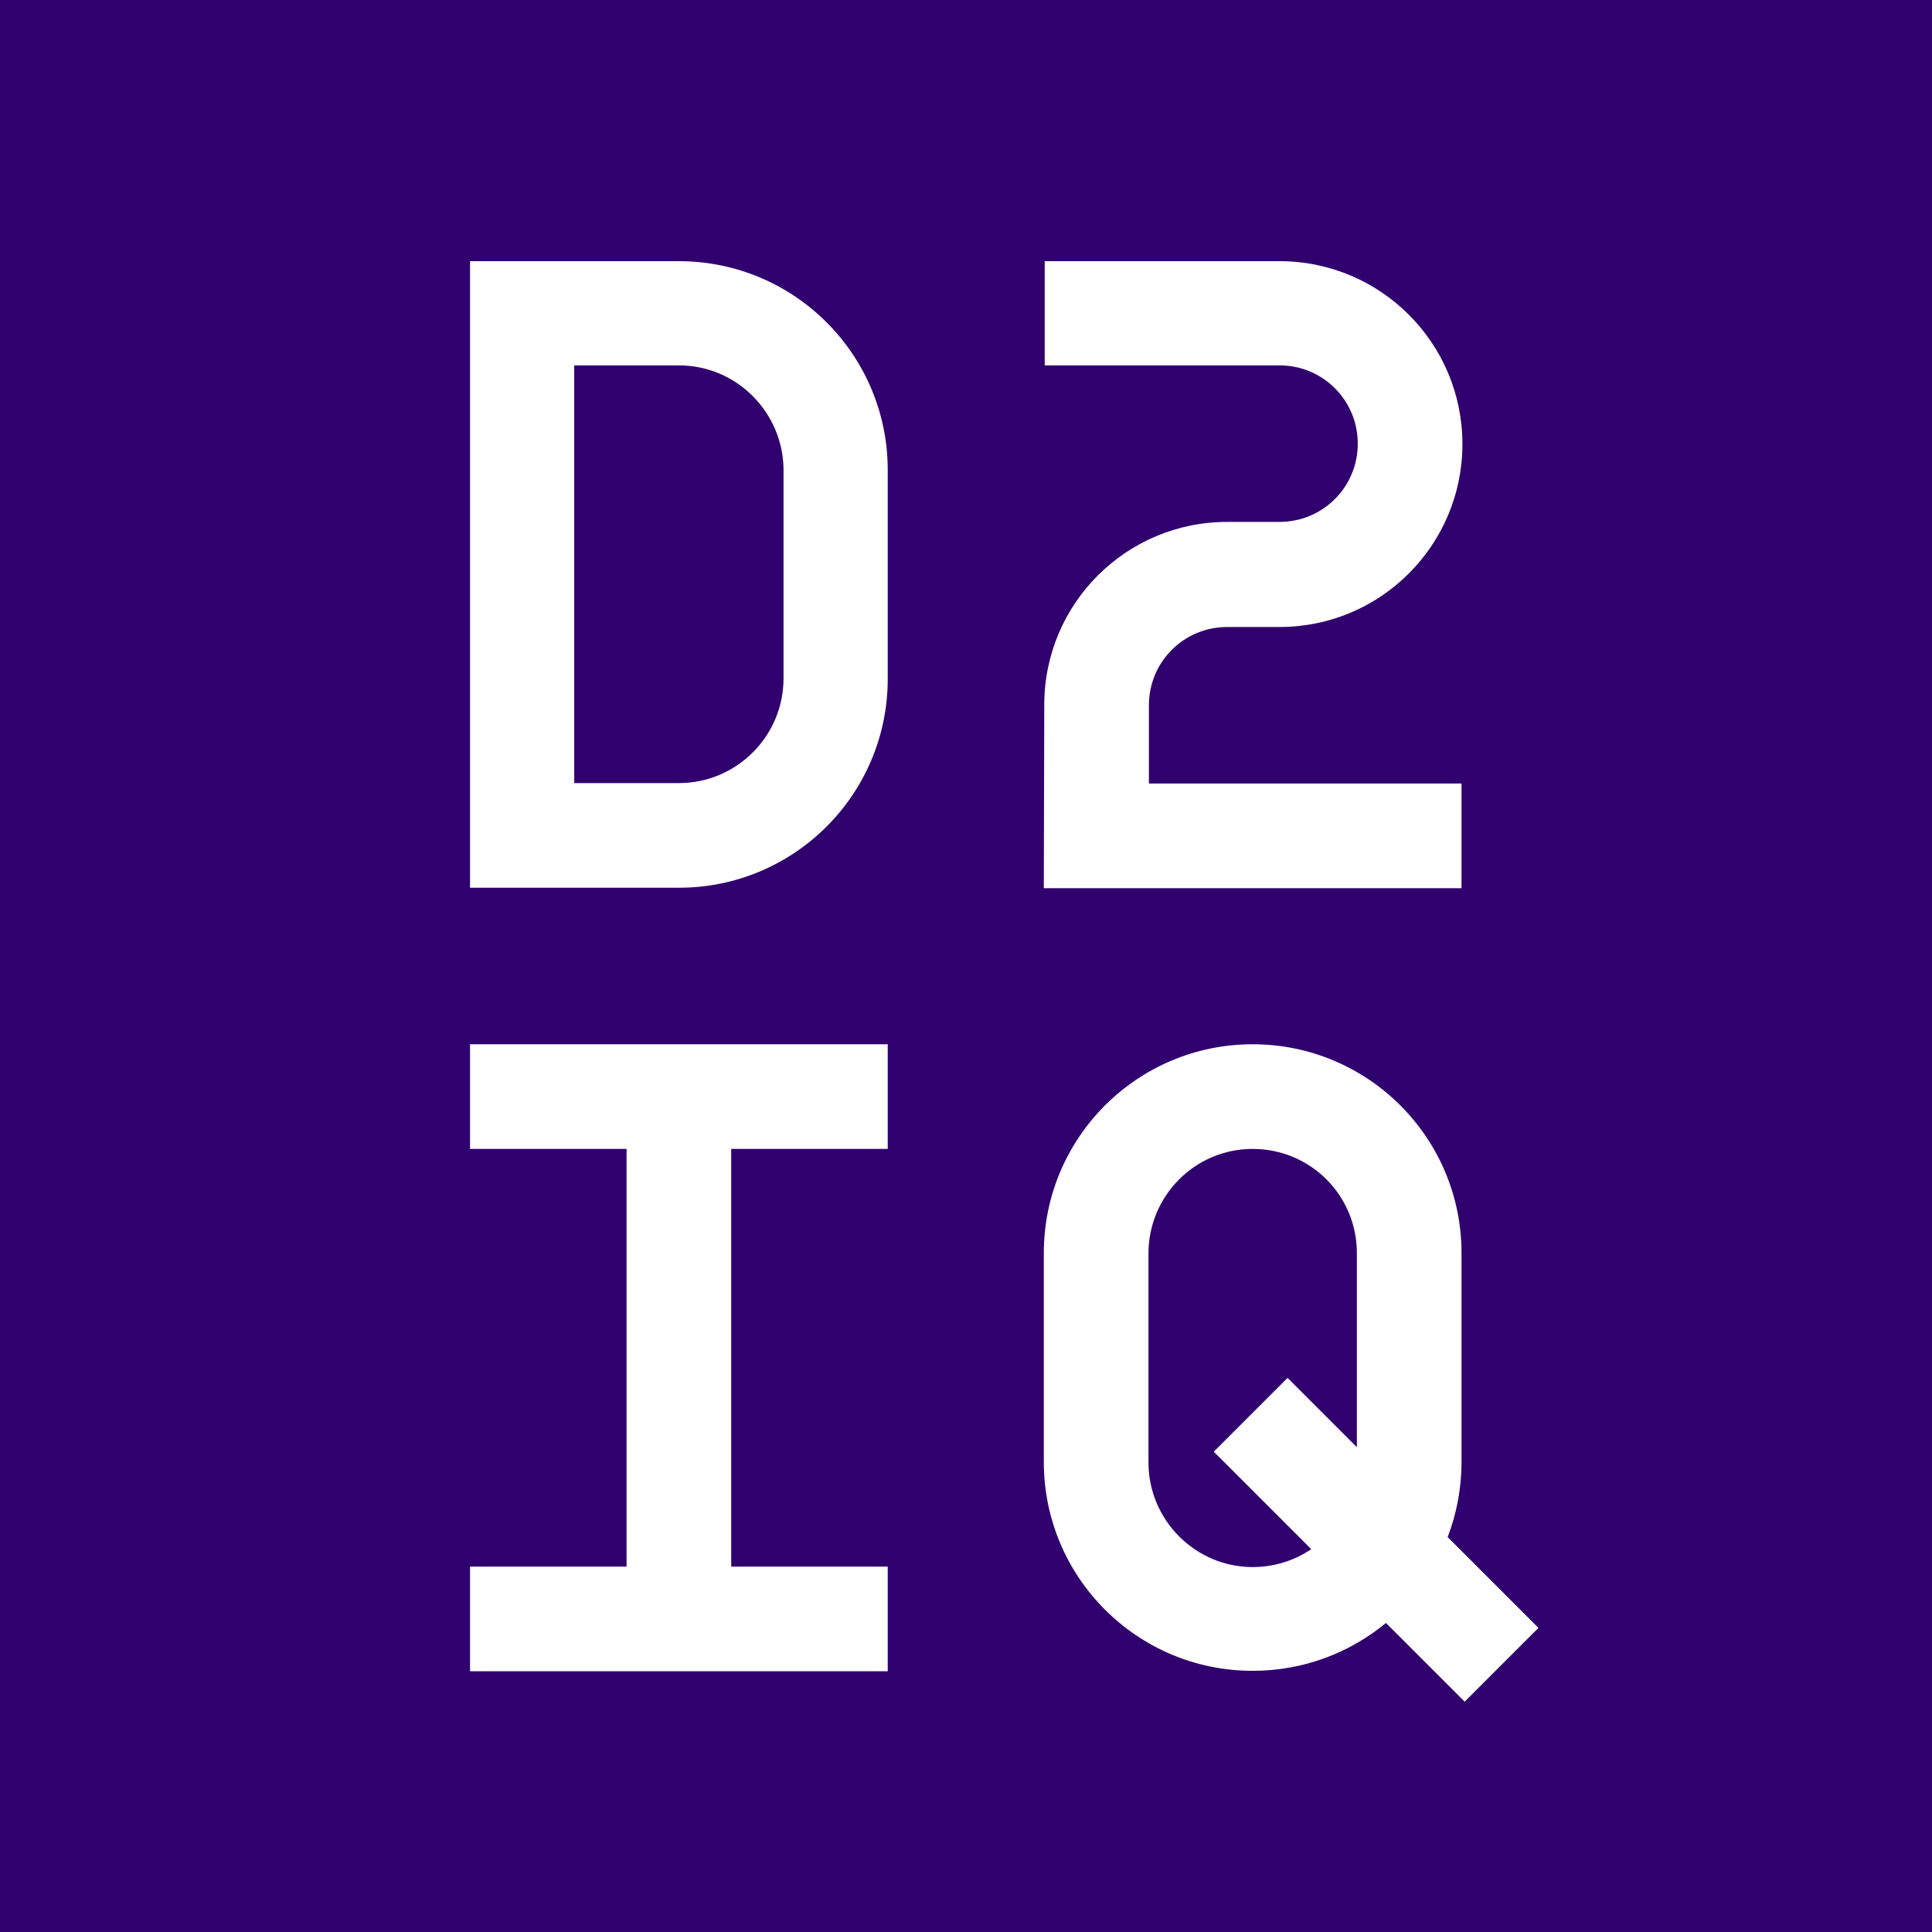
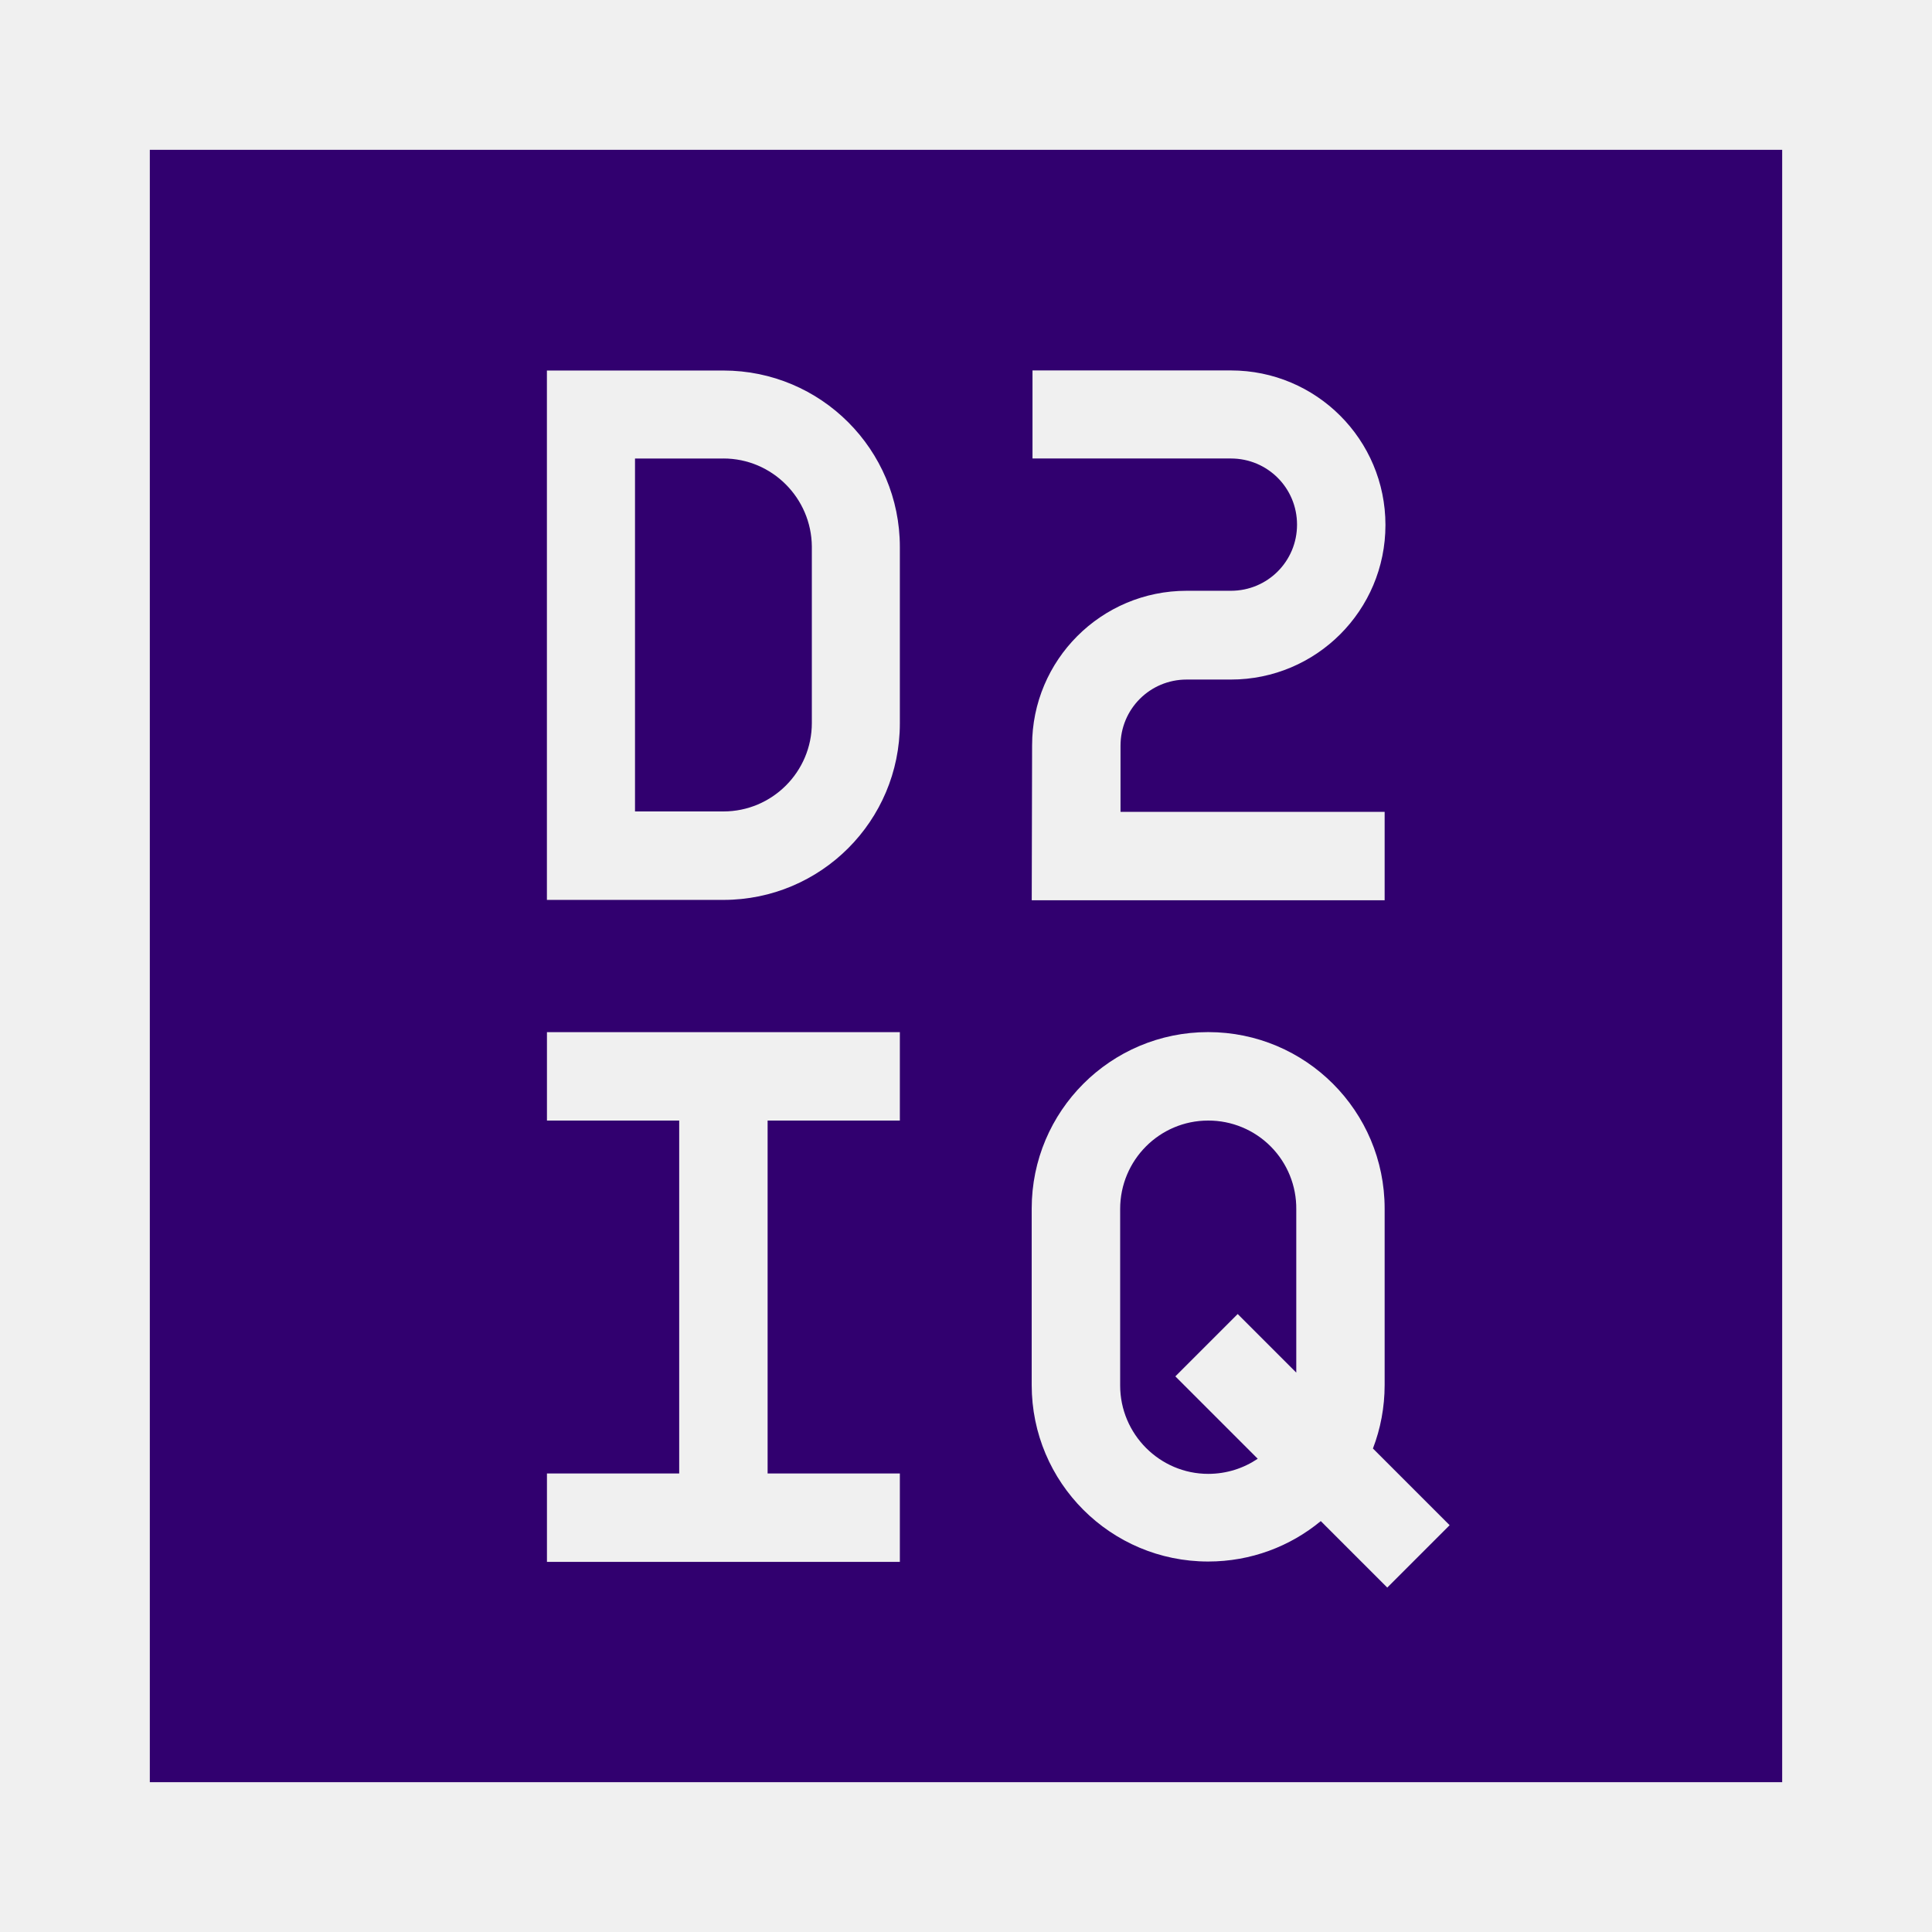
- <svg xmlns="http://www.w3.org/2000/svg" id="Layer_1" width="432" height="432" x="0" style="enable-background:new 0 0 432 432" y="0" version="1.1" viewBox="0 0 432 432" xml:space="preserve">
-   <style type="text/css">.st0{fill:#fff}.st1{fill:#31006f}</style>
-   <rect width="432" height="432" x="0" class="st0" />
-   <g>
-     <g>
-       <path d="M280.1,256.9c-12.9,0-23.3,10.5-23.3,23.4v46.7c0,12.9,10.5,23.4,23.3,23.4c4.9,0,9.4-1.5,13.1-4l-21.8-21.8 l16.5-16.5l15.5,15.5v-43.2C303.5,267.3,293,256.9,280.1,256.9z" class="st1" />
-       <path d="M151.8,81.7h-23.4v93.4h23.4c12.9,0,23.4-10.5,23.4-23.4v-46.7C175.1,92.2,164.7,81.7,151.8,81.7z" class="st1" />
-       <path d="M0,0v432h432V0H0z M198.5,256.9h-35v93.4h35v23.4h-93.4v-23.4h35v-93.4h-35v-23.4h93.4V256.9z M198.5,151.8 c0,25.8-20.9,46.7-46.7,46.7h-46.7V58.4h46.7c25.8,0,46.7,20.9,46.7,46.7V151.8z M233.5,157.6c0-22.6,18.3-40.9,40.9-40.9h11.7 c9.7,0,17.5-7.8,17.5-17.5c0-9.7-7.8-17.5-17.5-17.5h-52.5V58.4h52.5c22.6,0,40.9,18.3,40.9,40.9c0,22.6-18.3,40.9-40.9,40.9 h-11.7c-9.7,0-17.5,7.8-17.5,17.5v17.5h69.9v23.4h-93.4L233.5,157.6z M327.5,380.5l-17.6-17.6c-8.1,6.7-18.5,10.7-29.8,10.7 c-25.8,0-46.7-20.9-46.7-46.7v-46.7c0-25.8,20.9-46.7,46.7-46.7c25.8,0,46.7,20.9,46.7,46.7v46.7c0,5.9-1.1,11.6-3.1,16.8L344,364 L327.5,380.5z" class="st1" />
+ <svg xmlns="http://www.w3.org/2000/svg" xml:space="preserve" width="432" height="432">
+   <style>.st1{fill:#31006f}</style>
+   <g class="layer">
+     <g id="svg_2">
+       <g id="svg_3">
+         <path id="svg_4" d="M270.16 250.56c-10.9 0-19.69 8.87-19.69 19.77v39.46c0 10.9 8.87 19.77 19.69 19.77 4.14 0 7.94-1.27 11.07-3.38l-18.42-18.42 13.94-13.94 13.1 13.1v-36.5a19.644 19.644 0 0 0-19.69-19.86z" class="st1" />
+         <path id="svg_5" d="M161.76 102.53h-19.77v78.91h19.77c10.9 0 19.77-8.87 19.77-19.77v-39.46c-.08-10.81-8.87-19.69-19.77-19.69z" class="st1" />
+         <path id="svg_6" d="M33.5 33.5v365h365v-365h-365zm167.71 217.06h-29.57v78.91h29.57v19.77H122.3v-19.77h29.57v-78.91H122.3v-19.77h78.91v19.77zm0-88.8c0 21.8-17.66 39.46-39.46 39.46h-39.46V82.85h39.46c21.8 0 39.46 17.66 39.46 39.46v39.46zm29.57 4.9c0-19.09 15.46-34.56 34.56-34.56h9.89c8.2 0 14.79-6.59 14.79-14.79s-6.59-14.79-14.79-14.79h-44.36V82.83h44.36c19.09 0 34.56 15.46 34.56 34.56 0 19.09-15.46 34.56-34.56 34.56h-9.89c-8.2 0-14.79 6.59-14.79 14.79v14.79h59.06v19.77H230.7l.08-34.64zm79.42 188.33-14.87-14.87c-6.84 5.66-15.63 9.04-25.18 9.04-21.8 0-39.46-17.66-39.46-39.46v-39.46c0-21.8 17.66-39.46 39.46-39.46s39.46 17.66 39.46 39.46v39.46c0 4.98-.93 9.8-2.62 14.19l17.15 17.15-13.94 13.94z" class="st1" />
+       </g>
    </g>
  </g>
</svg>
